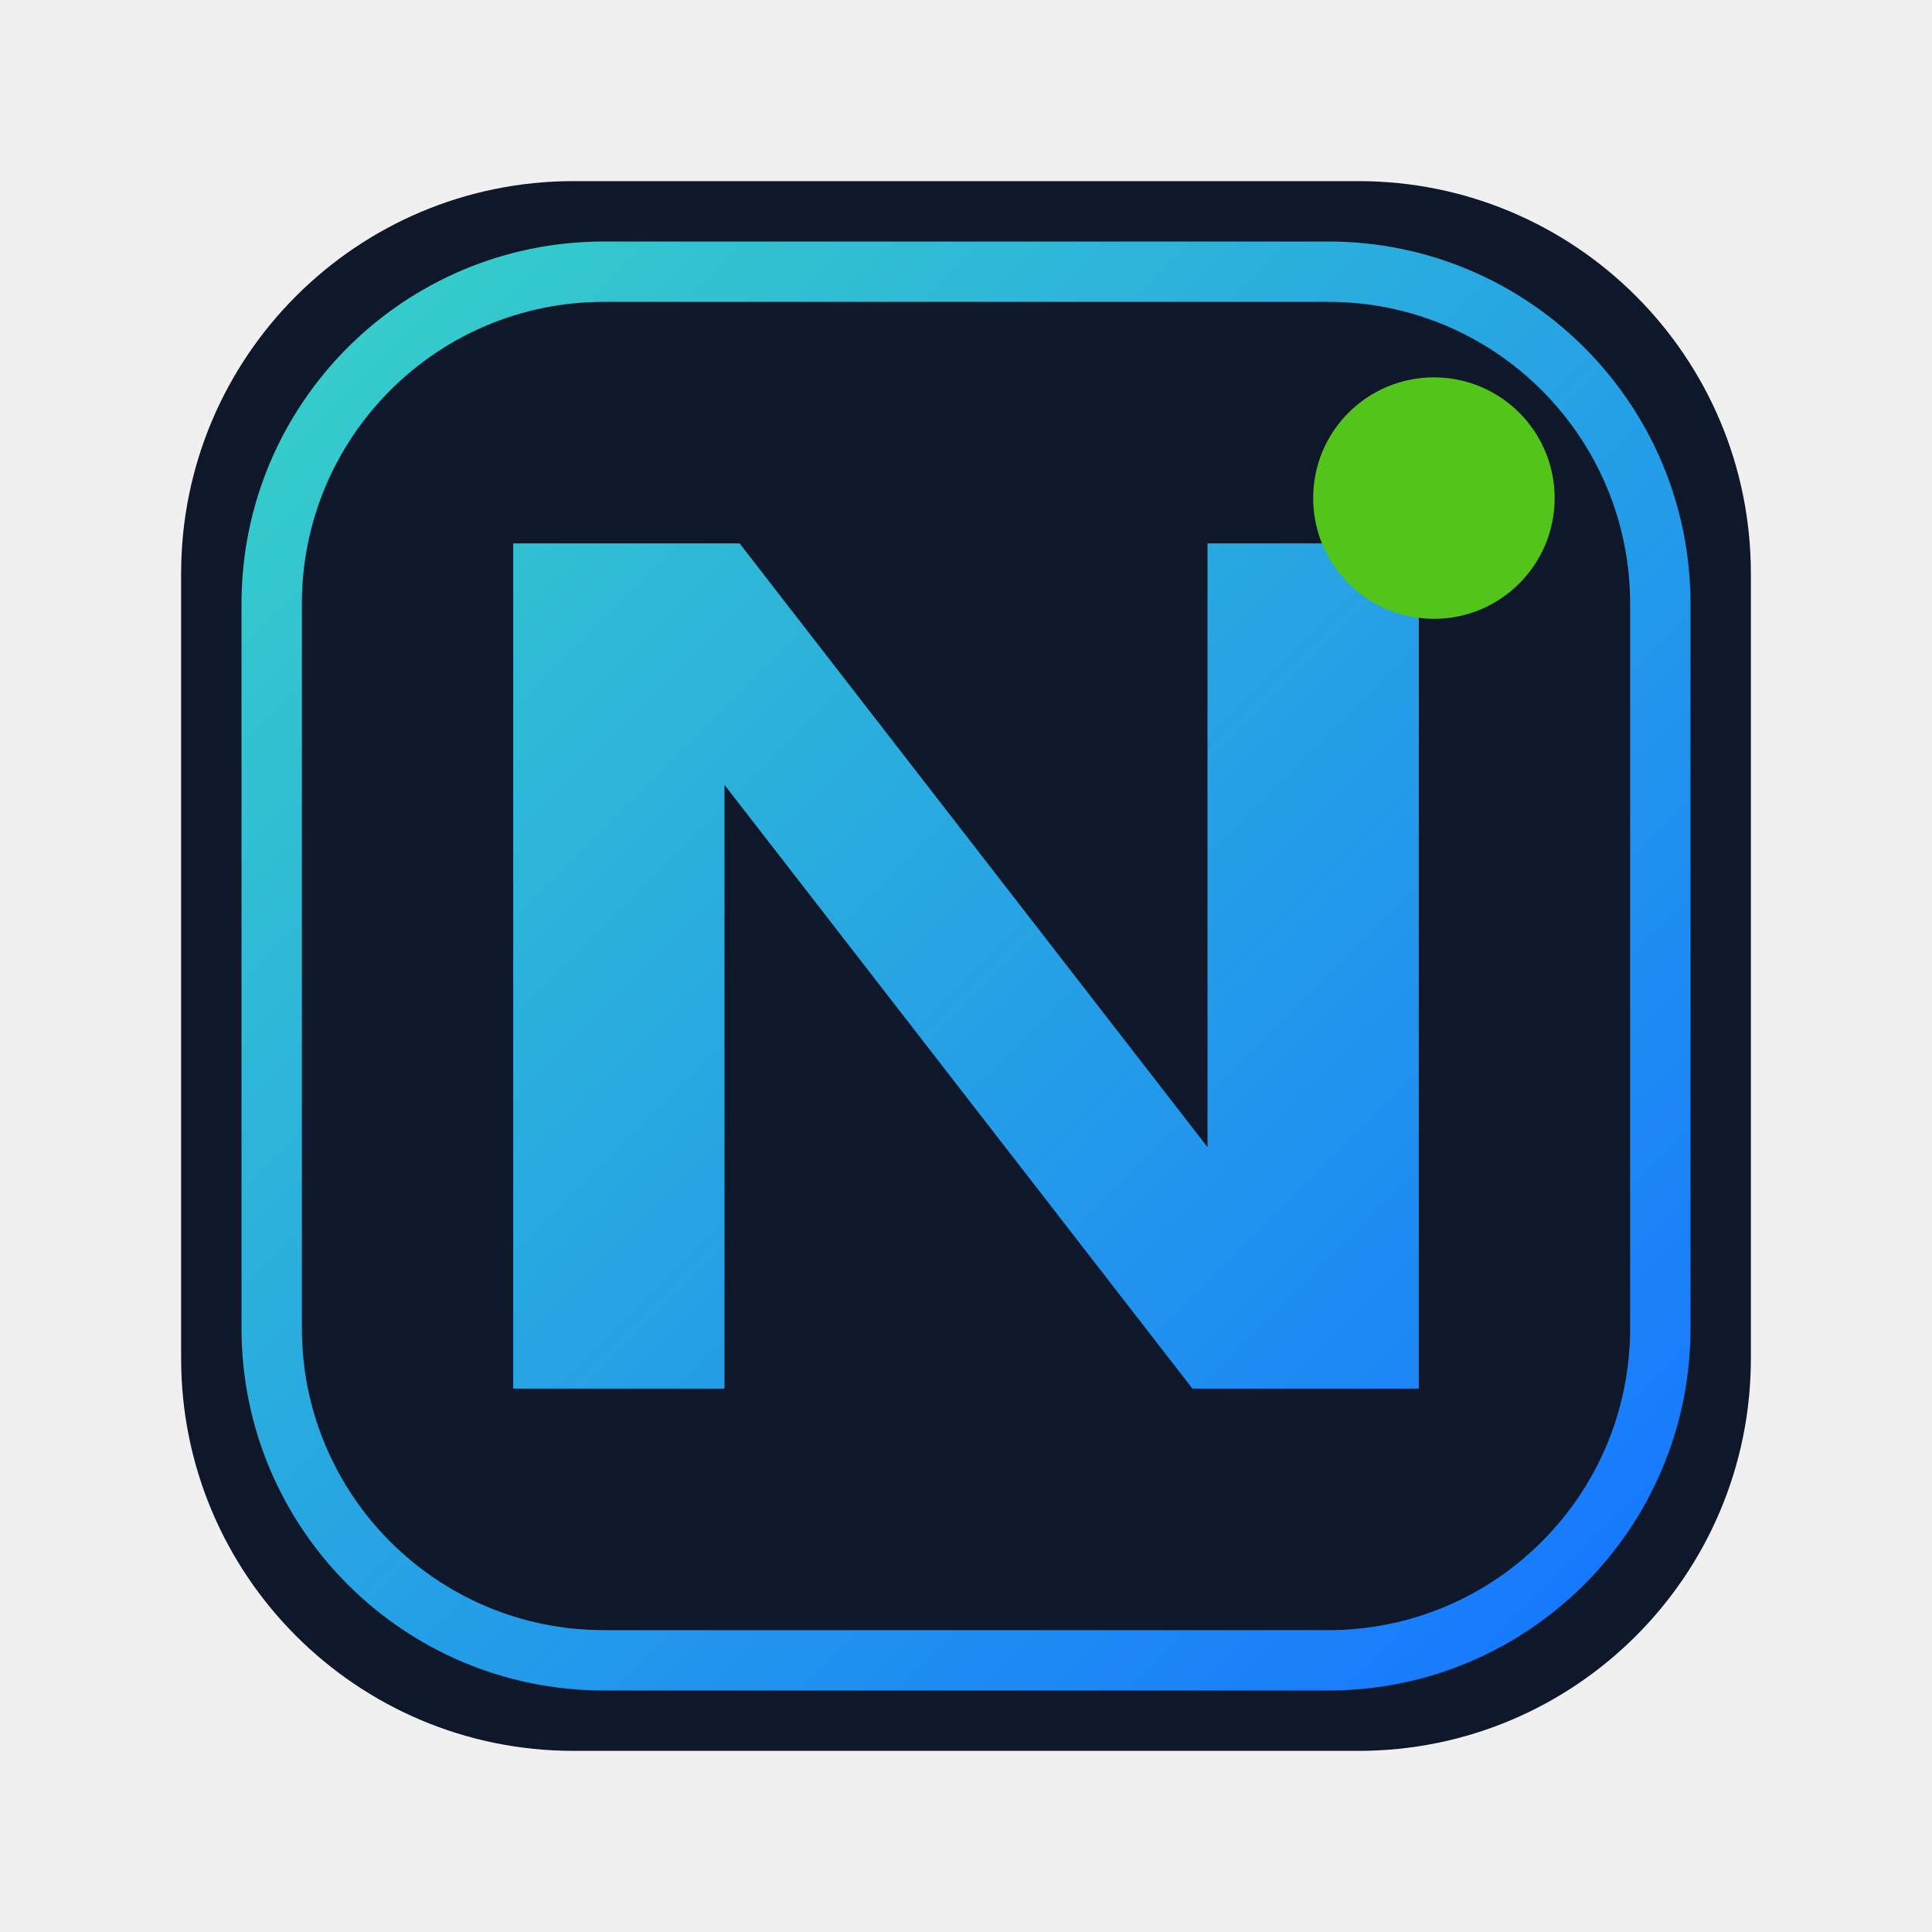
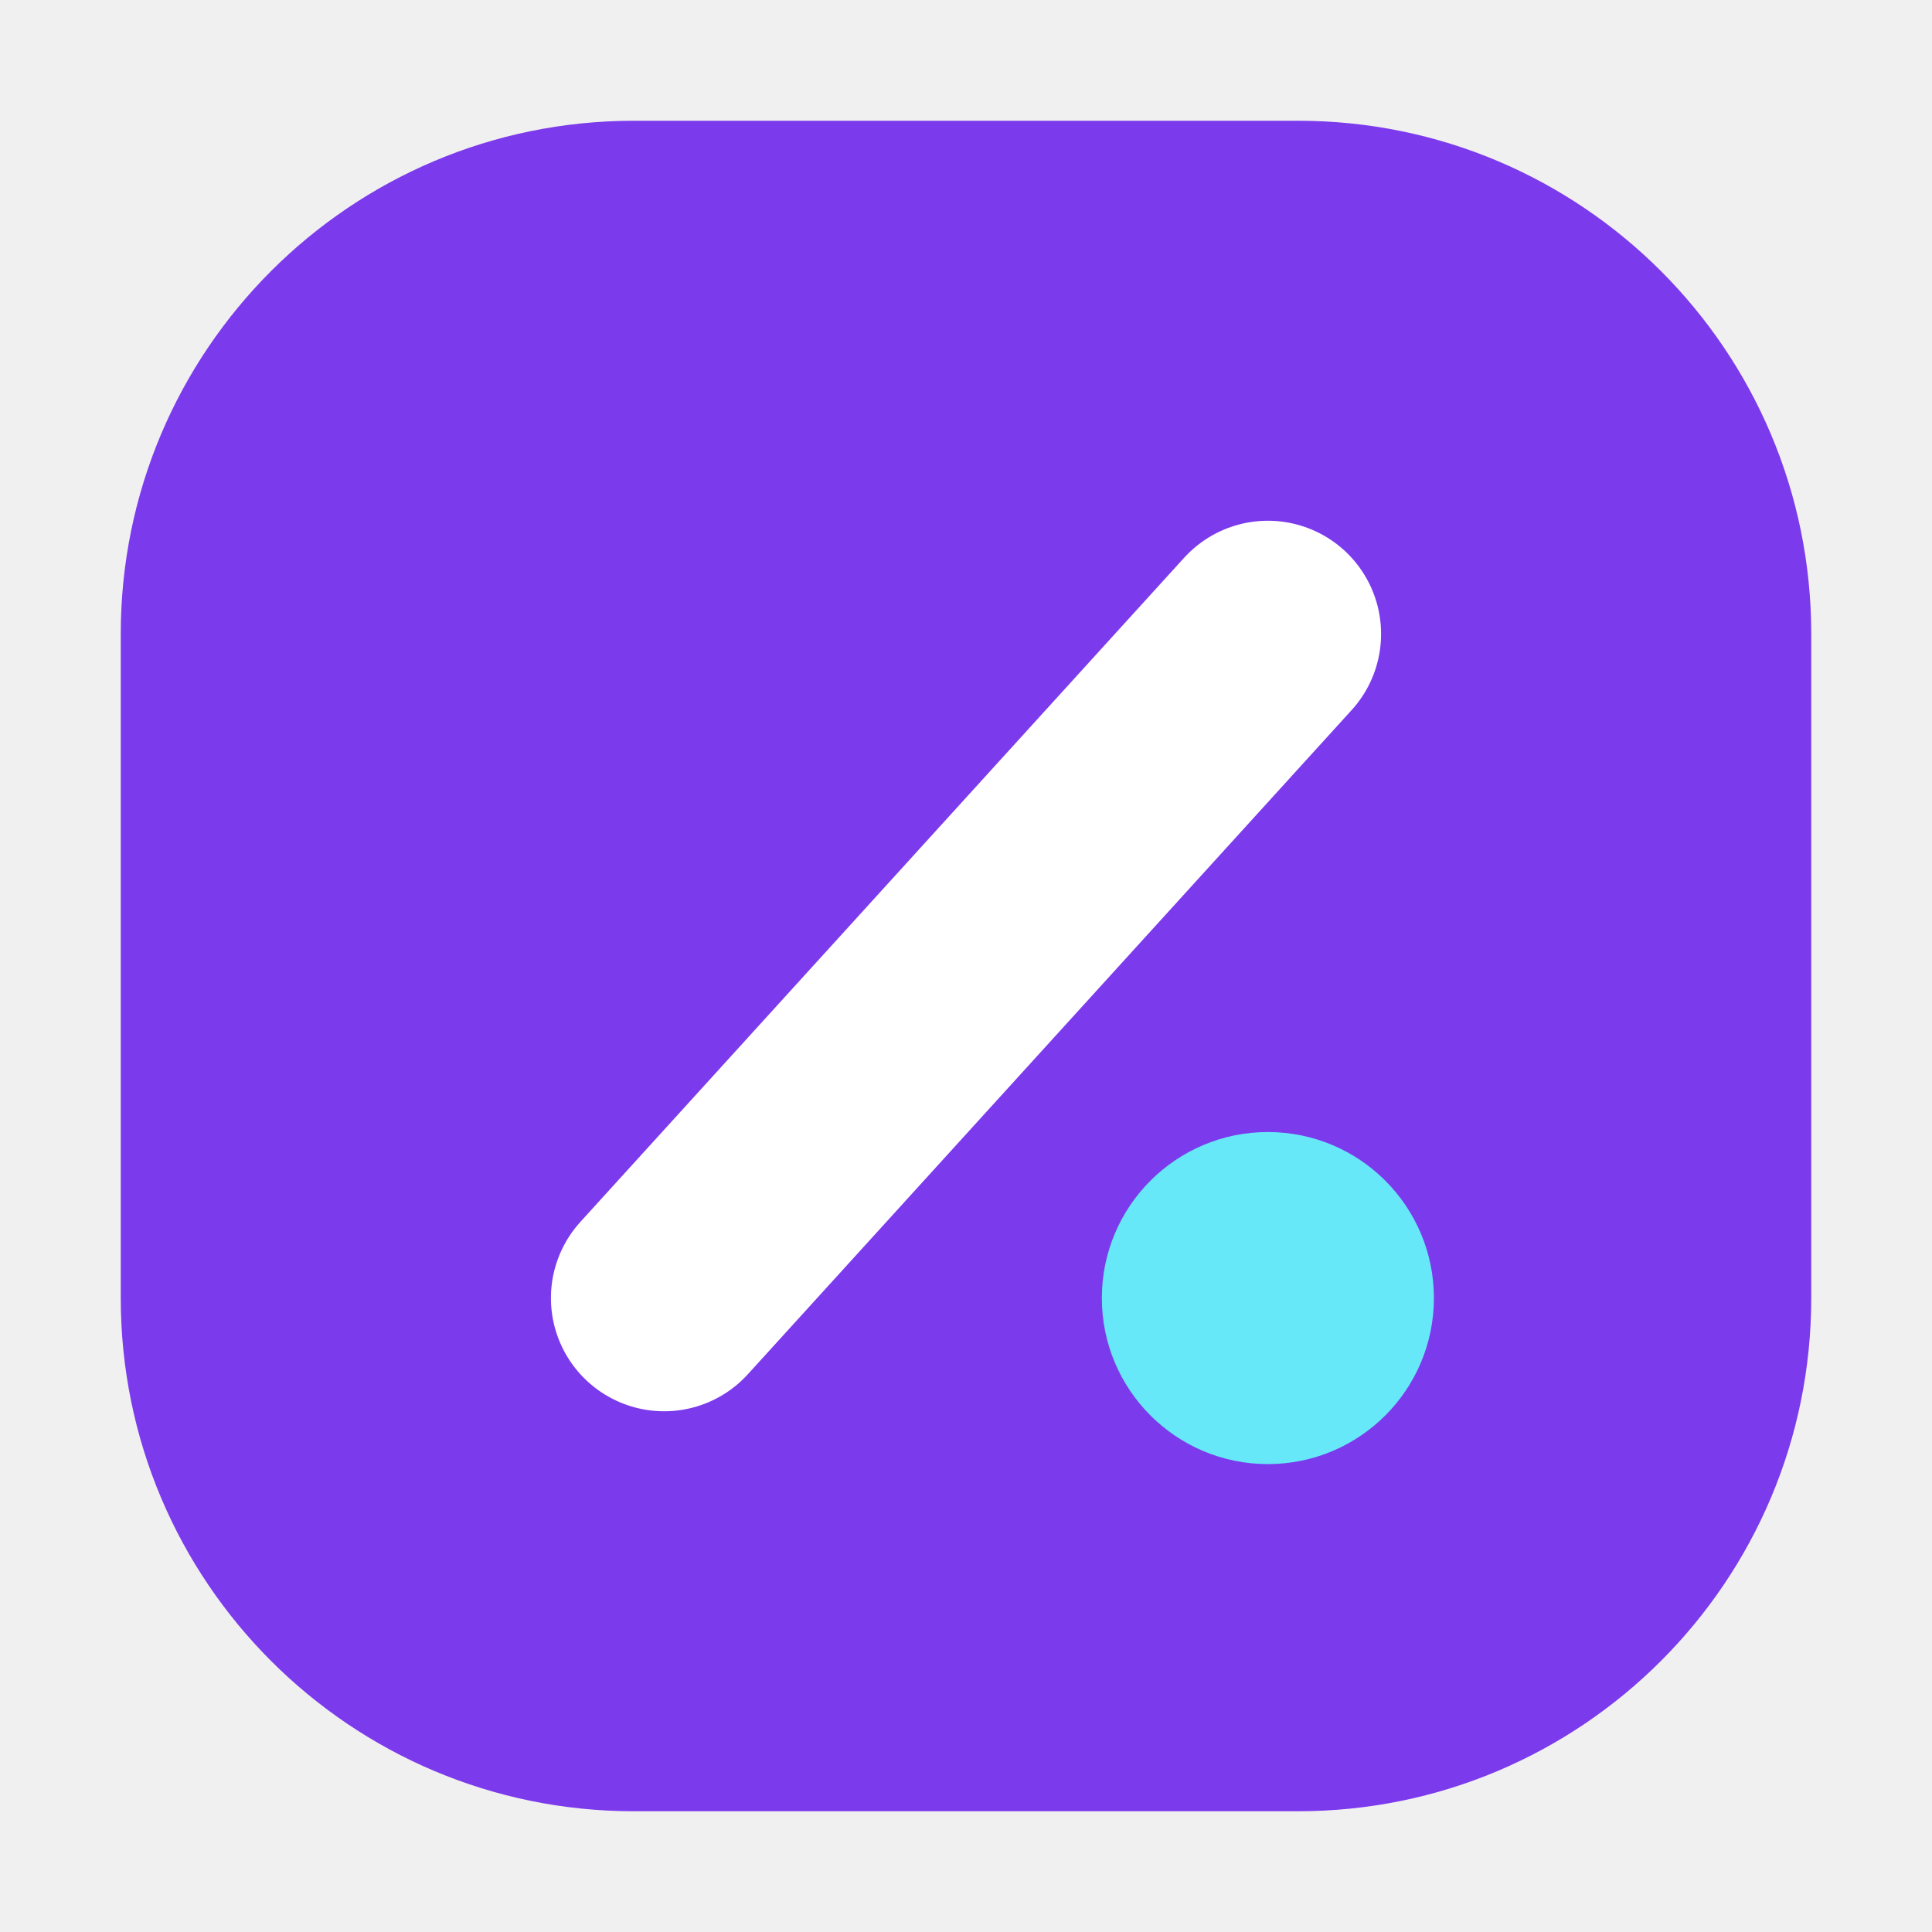
- <svg xmlns="http://www.w3.org/2000/svg" width="128" height="128" viewBox="0 0 128 128" fill="none">
-   <defs>
-     <linearGradient id="logoGradient" x1="20" y1="20" x2="108" y2="108" gradientUnits="userSpaceOnUse">
-       <stop stop-color="#36CFC9" />
-       <stop offset="1" stop-color="#1677FF" />
-     </linearGradient>
-   </defs>
-   <rect x="12" y="12" width="104" height="104" rx="26" fill="#0F172A" />
-   <rect x="18" y="18" width="92" height="92" rx="22" stroke="url(#logoGradient)" stroke-width="4" />
-   <path d="M34 92V36H49L80 76V36H94V92H79L48 52V92H34Z" fill="url(#logoGradient)" />
-   <circle cx="95" cy="33" r="8" fill="#52C41A" />
+ <svg xmlns="http://www.w3.org/2000/svg" width="128" height="128" viewBox="0 0 64 64" fill="none">
+   <rect x="4" y="4" width="56" height="56" rx="17" fill="#7C3AED" />
+   <path d="M22 43L42 21" stroke="#FFFFFF" stroke-width="7.5" stroke-linecap="round" />
+   <circle cx="42" cy="43" r="5.5" fill="#67E8F9" />
</svg>
